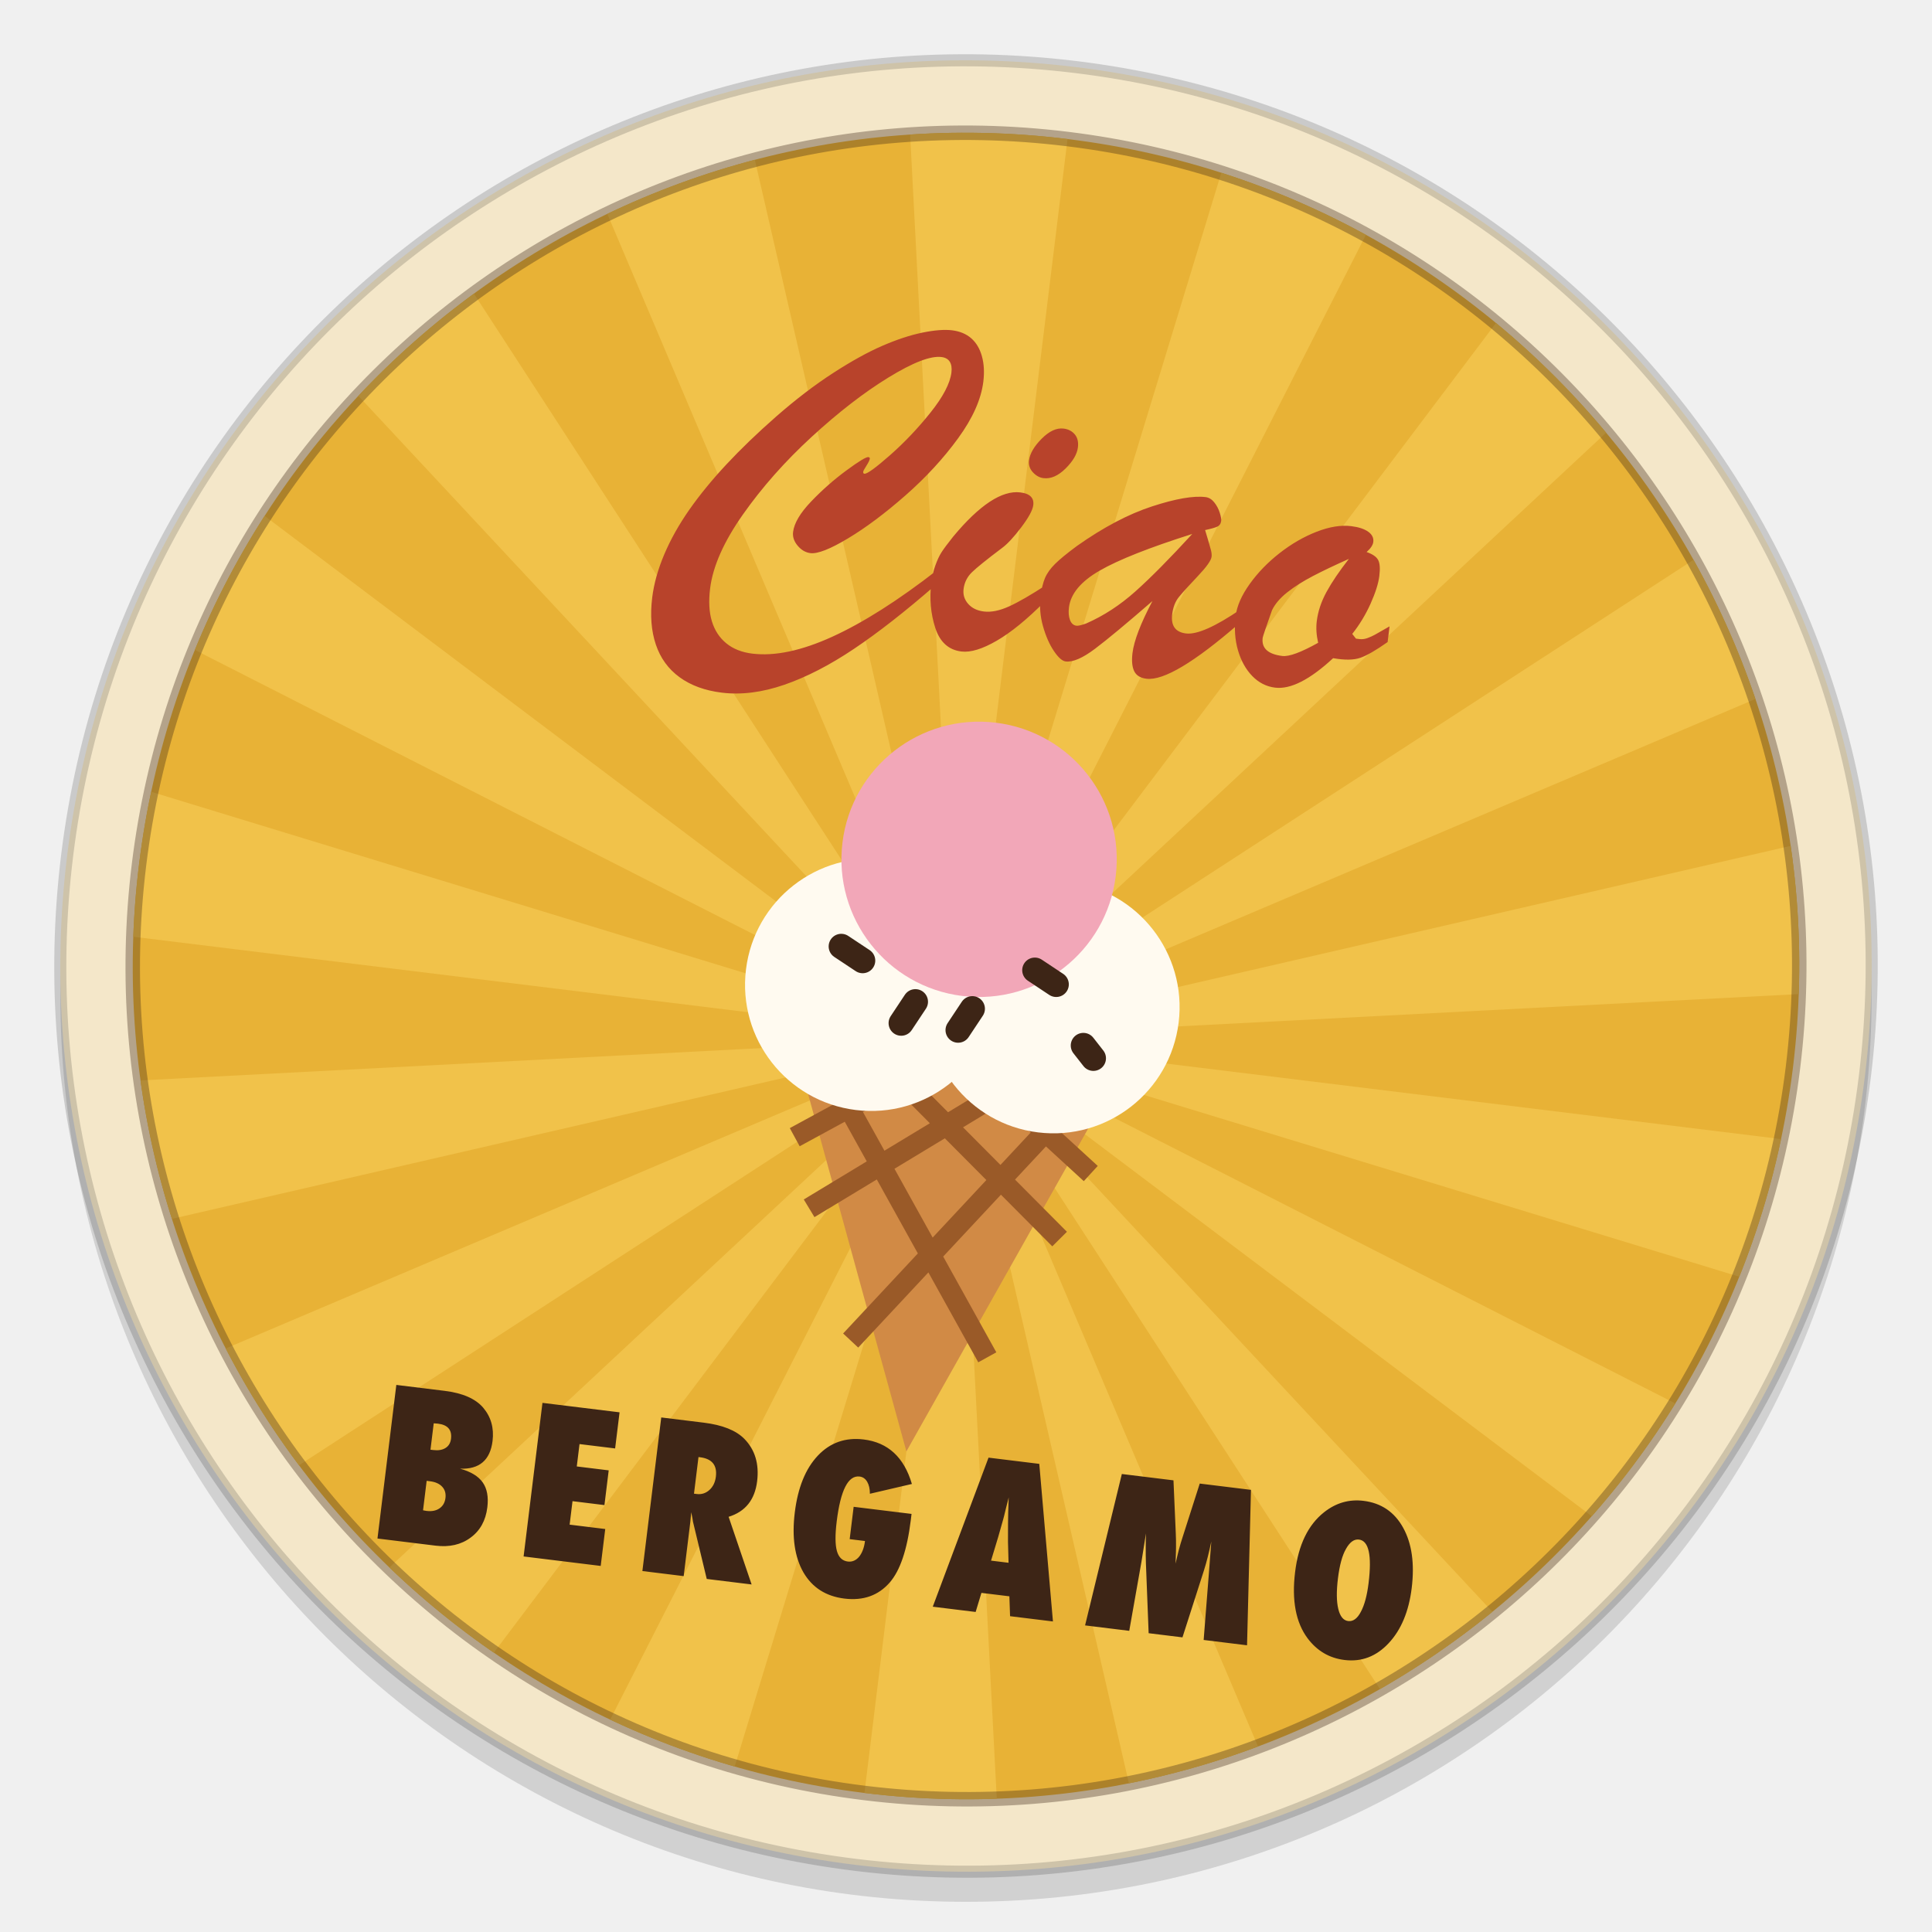
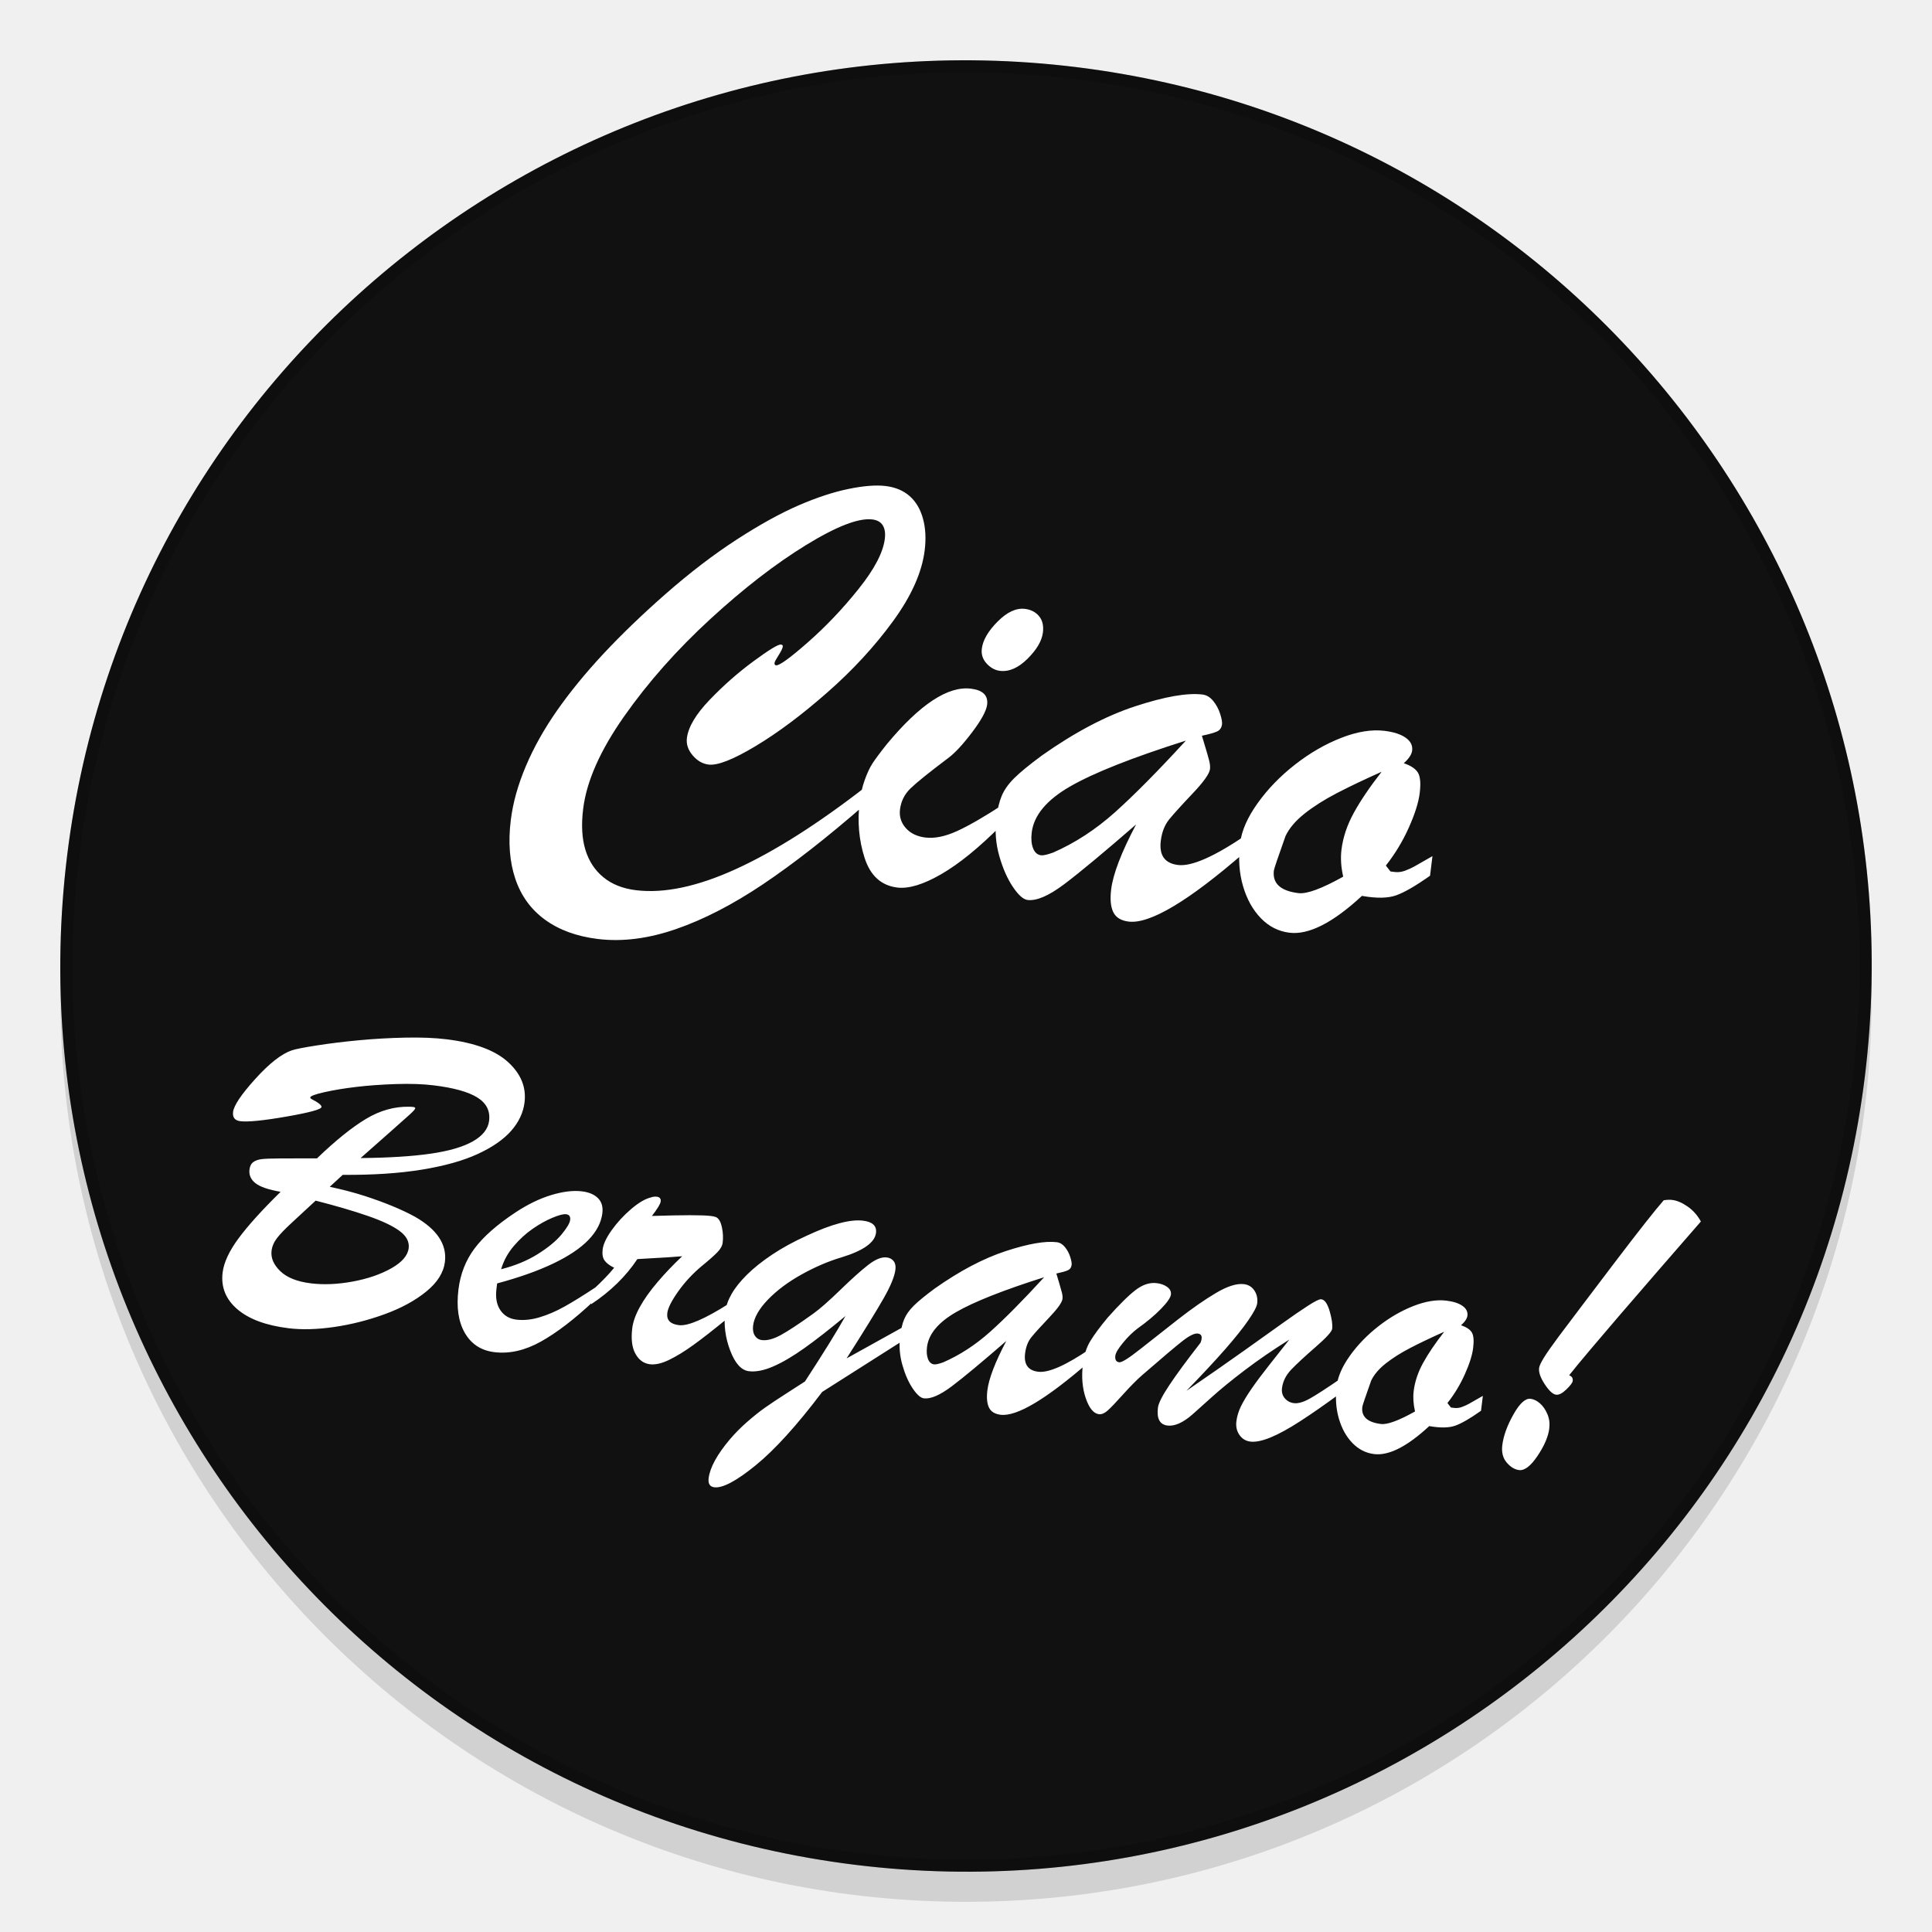
- <svg xmlns="http://www.w3.org/2000/svg" viewBox="0 0 160 160" role="img" aria-label="Pin: Ciao Bergamo, with an ice cream cone">
+ <svg xmlns="http://www.w3.org/2000/svg" viewBox="0 0 160 160" role="img" aria-label="Pin: Ciao Bergamo!">
  <defs>
    <clipPath id="c-bergamo">
-       <circle cx="80" cy="80" r="69" />
+       <circle cx="80" cy="80" r="75" />
    </clipPath>
  </defs>
  <circle cx="80" cy="82.5" r="75" fill="#000" opacity=".13" />
  <g transform="rotate(7 80 80)">
-     <circle cx="80" cy="80" r="75" fill="#f4e7c9" />
-     <circle cx="80" cy="80" r="75" fill="none" stroke="#000" stroke-opacity=".16" />
+     <circle cx="80" cy="80" r="75" fill="#111111" />
    <g clip-path="url(#c-bergamo)">
-       <rect width="160" height="160" fill="#e8b236" />
-       <path d="M80,86 L200.0,86.0 L198.2,106.8 Z" fill="#f1c24a" />
-       <path d="M80,86 L192.8,127.0 L183.9,146.0 Z" fill="#f1c24a" />
-       <path d="M80,86 L171.9,163.1 L157.1,177.9 Z" fill="#f1c24a" />
-       <path d="M80,86 L140.0,189.9 L121.0,198.8 Z" fill="#f1c24a" />
-       <path d="M80,86 L100.8,204.2 L80.0,206.0 Z" fill="#f1c24a" />
-       <path d="M80,86 L59.2,204.2 L39.0,198.8 Z" fill="#f1c24a" />
-       <path d="M80,86 L20.0,189.9 L2.9,177.9 Z" fill="#f1c24a" />
-       <path d="M80,86 L-11.9,163.1 L-23.9,146.0 Z" fill="#f1c24a" />
-       <path d="M80,86 L-32.8,127.0 L-38.2,106.8 Z" fill="#f1c24a" />
-       <path d="M80,86 L-40.0,86.0 L-38.2,65.2 Z" fill="#f1c24a" />
-       <path d="M80,86 L-32.8,45.0 L-23.9,26.0 Z" fill="#f1c24a" />
-       <path d="M80,86 L-11.9,8.9 L2.9,-5.9 Z" fill="#f1c24a" />
-       <path d="M80,86 L20.0,-17.9 L39.0,-26.8 Z" fill="#f1c24a" />
-       <path d="M80,86 L59.2,-32.2 L80.0,-34.0 Z" fill="#f1c24a" />
-       <path d="M80,86 L100.8,-32.2 L121.0,-26.8 Z" fill="#f1c24a" />
-       <path d="M80,86 L140.0,-17.9 L157.1,-5.9 Z" fill="#f1c24a" />
-       <path d="M80,86 L171.9,8.9 L183.9,26.0 Z" fill="#f1c24a" />
-       <path d="M80,86 L192.8,45.0 L198.2,65.2 Z" fill="#f1c24a" />
-       <path d="M73.613 47.77V49.039Q70.332 52.691 67.588 55.064Q64.844 57.438 62.227 58.717Q59.609 59.996 57.168 59.996Q55.059 59.996 53.545 59.156Q52.031 58.316 51.26 56.705Q50.488 55.094 50.488 52.887Q50.488 51.148 51.045 49.205Q51.602 47.262 52.656 45.279Q53.711 43.297 55.244 41.188Q56.777 39.078 58.848 36.754Q60.996 34.352 63.086 32.604Q65.176 30.855 66.875 29.859Q68.574 28.863 70.029 28.375Q71.484 27.887 72.441 27.887Q73.418 27.887 74.102 28.355Q74.785 28.824 75.156 29.723Q75.527 30.621 75.527 31.793Q75.527 34.0 74.023 36.705Q72.52 39.41 70.273 41.93Q68.027 44.449 65.986 46.041Q63.945 47.633 63.047 47.633Q62.441 47.633 61.924 47.154Q61.406 46.676 61.406 46.07Q61.406 44.957 62.588 43.375Q63.77 41.793 65.166 40.475Q66.562 39.156 66.836 39.156Q66.973 39.156 66.973 39.273Q66.973 39.449 66.768 39.879Q66.562 40.309 66.562 40.406Q66.562 40.562 66.68 40.562Q67.012 40.562 68.594 38.785Q70.176 37.008 71.494 34.869Q72.812 32.73 72.812 31.363Q72.812 30.797 72.568 30.494Q72.324 30.191 71.836 30.191Q70.469 30.191 67.686 32.408Q64.902 34.625 61.982 38.053Q59.062 41.48 57.109 45.133Q55.156 48.785 55.156 51.559Q55.156 53.16 55.635 54.234Q56.113 55.309 57.041 55.895Q57.969 56.48 59.277 56.48Q62.109 56.48 65.703 54.273Q69.297 52.066 73.613 47.77ZM81.445 39.117Q80.957 39.117 80.518 38.746Q80.078 38.375 80.078 37.809Q80.078 36.949 80.898 35.895Q81.719 34.84 82.598 34.84Q83.184 34.84 83.574 35.201Q83.965 35.562 83.965 36.246Q83.965 37.086 83.164 38.102Q82.363 39.117 81.445 39.117ZM82.773 47.848V49.273Q80.879 51.715 79.238 52.955Q77.598 54.195 76.445 54.195Q74.844 54.195 74.062 52.516Q73.281 50.836 73.281 48.844Q73.281 48.082 73.438 47.389Q73.594 46.695 73.809 46.246Q74.023 45.797 74.609 44.84Q77.383 40.523 79.688 40.523Q80.879 40.523 80.879 41.441Q80.879 42.066 80.107 43.395Q79.336 44.723 78.73 45.289Q77.031 46.93 76.514 47.574Q75.996 48.219 75.996 49.039Q75.996 49.742 76.523 50.211Q77.051 50.68 77.891 50.68Q78.809 50.68 79.912 50.006Q81.016 49.332 82.773 47.848ZM84.883 44.352Q87.852 41.656 90.645 40.348Q93.438 39.039 94.961 39.039Q95.371 39.039 95.723 39.381Q96.074 39.723 96.279 40.172Q96.484 40.621 96.484 40.836Q96.484 41.188 96.211 41.354Q95.938 41.52 95.254 41.754Q95.391 42.066 95.605 42.555Q95.82 43.043 95.938 43.346Q96.055 43.648 96.055 43.883Q96.055 44.352 95.107 45.631Q94.16 46.91 93.779 47.516Q93.398 48.121 93.398 49.0Q93.398 50.445 94.727 50.445Q96.094 50.445 99.004 47.887V49.078Q94.062 54.566 91.934 54.566Q91.172 54.566 90.85 54.068Q90.527 53.57 90.527 52.594Q90.527 51.051 91.641 48.121Q88.789 51.285 87.402 52.623Q86.016 53.961 85.117 53.961Q84.688 53.961 84.043 53.219Q83.398 52.477 82.9 51.295Q82.402 50.113 82.402 48.844Q82.402 47.926 82.578 47.311Q82.754 46.695 83.262 46.051Q83.77 45.406 84.883 44.352ZM94.238 42.203Q89.16 44.527 87.002 46.148Q84.844 47.77 84.844 49.488Q84.844 50.113 85.059 50.514Q85.273 50.914 85.645 50.914Q85.859 50.914 86.406 50.641Q88.457 49.43 90.156 47.486Q91.855 45.543 94.238 42.203ZM111.387 47.809V49.117Q110.098 50.289 109.316 50.68Q108.535 51.07 107.07 50.992Q104.531 54.0 102.598 54.0Q101.504 54.0 100.605 53.277Q99.707 52.555 99.17 51.305Q98.633 50.055 98.633 48.512Q98.633 47.262 99.463 45.738Q100.293 44.215 101.611 42.896Q102.93 41.578 104.434 40.768Q105.938 39.957 107.227 39.957Q108.145 39.957 108.672 40.24Q109.199 40.523 109.199 41.031Q109.199 41.422 108.75 41.93Q109.492 42.086 109.766 42.447Q110.039 42.809 110.039 43.766Q110.039 44.703 109.6 46.129Q109.16 47.555 108.398 48.805L108.75 49.156H109.043Q109.375 49.156 109.697 48.99Q110.02 48.824 110.273 48.639Q110.527 48.453 111.387 47.809ZM107.363 42.672Q105.742 43.648 104.59 44.439Q103.438 45.23 102.637 46.041Q101.836 46.852 101.562 47.672Q101.074 49.859 101.074 50.035Q101.074 51.324 102.871 51.324Q103.711 51.324 105.684 49.879Q105.352 48.961 105.352 48.121Q105.352 46.891 105.859 45.611Q106.367 44.332 107.363 42.672Z" fill="#b8432b" />
-       <g transform="translate(80 92) scale(.95) translate(-80 -92)">
-         <path d="M66,88 L80,122 L94,88 Z" fill="#d18a45" />
-         <path d="M70,91 L86,113 M77,91 L91,102 M86,91 L93,96 M90,91 L74,113 M83,91 L69,102 M74,91 L67,96" stroke="#9a5a28" stroke-width="1.8" />
-         <circle cx="72" cy="82" r="11" fill="#fffaf0" />
-         <circle cx="88" cy="82" r="11" fill="#fffaf0" />
-         <circle cx="80" cy="70" r="12" fill="#f2a7b8" />
-         <path d="M69,79 l2,1 M75,85 l1,-2 M86,79 l2,1 M91,85 l1,1 M81,83 l-1,2" stroke="#3d2516" stroke-width="2.2" stroke-linecap="round" />
-       </g>
-       <path d="M37.402 133.0V120.184H41.428Q43.686 120.184 44.773 121.18Q45.877 122.201 45.877 123.819Q45.877 126.227 43.486 126.426Q44.848 126.625 45.483 127.322Q46.118 128.02 46.118 129.331Q46.118 130.983 45.047 131.987Q43.984 133.0 42.25 133.0ZM40.863 130.219Q40.963 130.228 41.038 130.232Q41.112 130.236 41.162 130.236Q41.81 130.236 42.196 129.896Q42.582 129.555 42.582 128.982Q42.582 128.41 42.196 128.086Q41.81 127.762 41.137 127.762H40.863ZM40.863 125.164H41.096Q41.718 125.164 42.079 124.874Q42.44 124.583 42.44 124.06Q42.44 122.948 41.22 122.948Q41.162 122.948 41.075 122.952Q40.988 122.956 40.863 122.964ZM49.595 133.0V120.184H56.028V123.197H53.057V125.064H55.721V127.961H53.057V129.92H56.028V133.0ZM68.62 133.0H64.876L63.167 128.435Q63.142 128.318 63.079 128.127Q63.017 127.937 62.926 127.671L62.951 128.518V133.0H59.506V120.184H63.05Q65.391 120.184 66.553 121.105Q68.031 122.284 68.031 124.458Q68.031 126.783 66.047 127.671ZM62.967 126.119H63.2Q63.797 126.119 64.196 125.662Q64.594 125.206 64.594 124.5Q64.594 123.064 63.092 123.064H62.967ZM76.223 125.587H81.054V126.119Q81.054 129.821 79.95 131.448Q78.747 133.224 76.389 133.224Q74.073 133.224 72.753 131.481Q71.442 129.721 71.442 126.65Q71.442 123.537 72.762 121.744Q74.082 119.951 76.373 119.951Q79.411 119.951 80.78 123.122L77.427 124.351Q77.352 123.745 77.082 123.392Q76.812 123.039 76.406 123.039Q74.978 123.039 74.978 126.965Q74.978 128.634 75.293 129.389Q75.609 130.145 76.298 130.145Q76.572 130.145 76.796 130.012Q77.02 129.879 77.174 129.638Q77.327 129.397 77.414 129.053Q77.501 128.708 77.501 128.285H76.223ZM93.762 133.0H90.185L89.927 131.373H87.595L87.312 133.0H83.735L86.814 120.184H91.048ZM89.521 128.625 89.296 127.131Q89.288 127.123 89.263 126.907Q89.247 126.725 89.089 125.463Q89.072 125.322 89.047 125.077Q89.022 124.832 88.981 124.458L88.873 123.247Q88.856 123.421 88.827 123.637Q88.798 123.853 88.765 124.11Q88.707 124.625 88.682 124.824Q88.657 125.023 88.649 125.064L88.408 126.617L88.06 128.625ZM109.957 133.0H106.337L106.08 127.156L105.972 124.824Q105.914 125.496 105.839 126.106Q105.765 126.716 105.657 127.289L104.569 133.0H101.747L100.817 127.281Q100.734 126.783 100.593 125.571Q100.577 125.388 100.519 124.824L100.436 127.189L100.128 133.0H96.443L97.937 120.184H102.245L102.967 124.5Q103.059 125.031 103.129 125.654Q103.2 126.276 103.258 127.007Q103.366 125.787 103.557 124.824L104.437 120.184H108.711ZM122.914 126.633Q122.914 129.563 121.577 131.398Q120.249 133.224 118.116 133.224Q116.223 133.224 114.87 131.821Q113.168 130.045 113.168 126.492Q113.168 123.089 114.945 121.288Q116.265 119.951 118.074 119.951Q120.291 119.951 121.602 121.761Q122.914 123.57 122.914 126.633ZM119.319 126.658Q119.319 123.18 118.091 123.18Q117.477 123.18 117.111 124.093Q116.754 124.94 116.754 126.583Q116.754 128.202 117.091 129.094Q117.427 129.987 118.024 129.987Q118.639 129.987 118.971 129.107Q119.319 128.227 119.319 126.658Z" fill="#3d2516" />
+       <path d="M70.017 66.212V67.799Q65.915 72.364 62.485 75.331Q59.055 78.297 55.783 79.896Q52.512 81.495 49.46 81.495Q46.823 81.495 44.931 80.445Q43.039 79.396 42.075 77.381Q41.11 75.367 41.11 72.608Q41.11 70.436 41.806 68.006Q42.502 65.577 43.82 63.099Q45.139 60.621 47.055 57.984Q48.972 55.348 51.56 52.442Q54.245 49.439 56.857 47.254Q59.47 45.069 61.594 43.824Q63.718 42.579 65.537 41.969Q67.355 41.358 68.552 41.358Q69.772 41.358 70.627 41.944Q71.481 42.53 71.945 43.653Q72.409 44.776 72.409 46.241Q72.409 49.0 70.529 52.381Q68.649 55.763 65.842 58.912Q63.034 62.062 60.483 64.051Q57.932 66.041 56.809 66.041Q56.052 66.041 55.405 65.443Q54.758 64.845 54.758 64.088Q54.758 62.696 56.235 60.719Q57.712 58.741 59.458 57.093Q61.203 55.445 61.545 55.445Q61.716 55.445 61.716 55.592Q61.716 55.812 61.459 56.349Q61.203 56.886 61.203 57.008Q61.203 57.203 61.35 57.203Q61.765 57.203 63.742 54.981Q65.72 52.76 67.368 50.086Q69.016 47.413 69.016 45.704Q69.016 44.996 68.71 44.618Q68.405 44.239 67.795 44.239Q66.086 44.239 62.607 47.01Q59.128 49.781 55.478 54.066Q51.828 58.351 49.387 62.916Q46.945 67.481 46.945 70.948Q46.945 72.95 47.543 74.293Q48.142 75.636 49.301 76.368Q50.461 77.101 52.097 77.101Q55.637 77.101 60.129 74.342Q64.621 71.583 70.017 66.212ZM79.807 55.396Q79.196 55.396 78.647 54.933Q78.098 54.469 78.098 53.761Q78.098 52.687 79.123 51.368Q80.148 50.05 81.247 50.05Q81.979 50.05 82.468 50.501Q82.956 50.953 82.956 51.808Q82.956 52.857 81.955 54.127Q80.954 55.396 79.807 55.396ZM81.467 66.31V68.092Q79.099 71.144 77.048 72.694Q74.997 74.244 73.557 74.244Q71.555 74.244 70.578 72.145Q69.602 70.045 69.602 67.555Q69.602 66.603 69.797 65.736Q69.992 64.869 70.261 64.308Q70.529 63.746 71.262 62.55Q74.729 57.154 77.609 57.154Q79.099 57.154 79.099 58.302Q79.099 59.083 78.134 60.743Q77.17 62.403 76.413 63.111Q74.289 65.162 73.642 65.968Q72.995 66.773 72.995 67.799Q72.995 68.678 73.654 69.264Q74.313 69.85 75.363 69.85Q76.511 69.85 77.89 69.007Q79.27 68.165 81.467 66.31ZM84.104 61.939Q87.814 58.57 91.306 56.935Q94.797 55.299 96.701 55.299Q97.214 55.299 97.653 55.726Q98.093 56.153 98.349 56.715Q98.605 57.276 98.605 57.545Q98.605 57.984 98.264 58.192Q97.922 58.399 97.067 58.692Q97.238 59.083 97.507 59.693Q97.775 60.304 97.922 60.682Q98.068 61.061 98.068 61.354Q98.068 61.939 96.884 63.539Q95.7 65.138 95.224 65.895Q94.748 66.651 94.748 67.75Q94.748 69.557 96.408 69.557Q98.117 69.557 101.755 66.358V67.848Q95.578 74.708 92.917 74.708Q91.965 74.708 91.562 74.085Q91.159 73.463 91.159 72.242Q91.159 70.313 92.551 66.651Q88.986 70.606 87.253 72.279Q85.52 73.951 84.396 73.951Q83.859 73.951 83.054 73.023Q82.248 72.096 81.625 70.619Q81.003 69.142 81.003 67.555Q81.003 66.407 81.223 65.638Q81.442 64.869 82.077 64.063Q82.712 63.258 84.104 61.939ZM95.798 59.254Q89.45 62.159 86.752 64.186Q84.055 66.212 84.055 68.36Q84.055 69.142 84.323 69.642Q84.592 70.143 85.056 70.143Q85.324 70.143 86.008 69.801Q88.571 68.287 90.695 65.858Q92.819 63.429 95.798 59.254ZM117.233 66.261V67.896Q115.622 69.361 114.646 69.85Q113.669 70.338 111.838 70.24Q108.664 74.0 106.247 74.0Q104.88 74.0 103.757 73.097Q102.634 72.193 101.962 70.631Q101.291 69.068 101.291 67.14Q101.291 65.577 102.329 63.673Q103.366 61.769 105.014 60.121Q106.662 58.473 108.542 57.459Q110.422 56.446 112.033 56.446Q113.181 56.446 113.84 56.8Q114.499 57.154 114.499 57.789Q114.499 58.277 113.938 58.912Q114.865 59.107 115.207 59.559Q115.549 60.011 115.549 61.207Q115.549 62.379 115 64.161Q114.45 65.943 113.498 67.506L113.938 67.945H114.304Q114.719 67.945 115.122 67.738Q115.524 67.53 115.842 67.298Q116.159 67.066 117.233 66.261ZM112.204 59.84Q110.178 61.061 108.737 62.049Q107.297 63.038 106.296 64.051Q105.295 65.064 104.953 66.09Q104.343 68.824 104.343 69.044Q104.343 70.655 106.589 70.655Q107.639 70.655 110.104 68.849Q109.689 67.701 109.689 66.651Q109.689 65.113 110.324 63.514Q110.959 61.915 112.204 59.84Z" fill="#ffffff" />
+       <path d="M30.876 103.457 29.93 104.57Q31.582 104.719 32.88 104.969Q34.179 105.22 35.283 105.526Q36.387 105.832 37.222 106.166Q40.154 107.391 40.154 109.58Q40.154 110.916 38.929 112.196Q37.705 113.477 35.747 114.479Q33.79 115.48 31.721 116.046Q29.652 116.612 27.963 116.612Q25.143 116.612 23.566 115.564Q21.989 114.516 21.989 112.697Q21.989 111.436 22.954 109.729Q23.918 108.021 25.941 105.479Q24.419 105.405 23.789 105.025Q23.158 104.645 23.158 103.958Q23.158 103.531 23.399 103.309Q23.64 103.086 24.048 102.984Q24.457 102.882 25.616 102.733Q26.776 102.585 28.594 102.362Q30.617 99.876 32.222 98.624Q33.827 97.371 35.664 97.186Q35.812 97.167 35.988 97.167Q36.165 97.167 36.165 97.26Q36.165 97.371 35.747 97.854Q35.33 98.336 34.393 99.394Q33.456 100.451 32.175 101.898Q35.664 101.435 37.881 100.832Q40.098 100.229 41.23 99.394Q42.362 98.559 42.362 97.538Q42.362 96.295 41.156 95.738Q39.95 95.182 37.463 95.182Q36.09 95.182 34.318 95.46Q32.546 95.738 31.108 96.091Q29.67 96.443 28.548 96.842Q27.425 97.241 27.425 97.427Q27.425 97.482 27.537 97.538Q28.446 97.872 28.446 98.095Q28.446 98.392 25.663 99.236Q22.879 100.08 21.915 100.08Q21.228 100.08 21.228 99.394Q21.228 98.577 22.722 96.453Q24.215 94.328 25.44 93.734Q25.867 93.53 27.425 93.085Q28.984 92.64 30.849 92.231Q32.713 91.823 34.643 91.545Q36.573 91.267 38.057 91.267Q41.564 91.267 43.327 92.519Q45.089 93.771 45.089 95.664Q45.089 96.944 44.282 98.132Q43.475 99.319 41.768 100.377Q40.061 101.435 37.324 102.232Q34.587 103.03 30.876 103.457ZM28.91 105.851Q27.945 107.001 27.193 107.882Q26.442 108.764 26.117 109.311Q25.792 109.858 25.792 110.415Q25.792 111.306 26.711 112.001Q27.629 112.697 29.355 112.697Q30.951 112.697 32.76 112.131Q34.569 111.565 35.803 110.656Q37.037 109.747 37.037 108.819Q37.037 108.021 36.127 107.502Q35.218 106.982 33.363 106.583Q31.507 106.185 28.91 105.851ZM44.663 110.823V111.287Q44.663 112.382 45.201 112.994Q45.739 113.606 46.611 113.606Q47.52 113.606 48.494 113.18Q49.468 112.753 50.433 112.048Q51.398 111.343 52.79 110.155V111.287Q50.693 113.811 48.856 115.156Q47.019 116.501 45.126 116.501Q43.475 116.501 42.51 115.221Q41.545 113.94 41.545 111.714Q41.545 109.766 42.455 108.179Q43.364 106.593 45.423 104.83Q46.833 103.624 48.225 103.012Q49.617 102.399 50.711 102.399Q51.583 102.399 52.094 102.798Q52.604 103.197 52.604 103.995Q52.604 105.164 51.732 106.324Q50.86 107.483 49.069 108.625Q47.279 109.766 44.663 110.823ZM44.848 109.617Q46.518 108.968 47.706 108.003Q48.893 107.038 49.459 106.157Q50.025 105.275 50.025 104.867Q50.025 104.44 49.635 104.44Q49.301 104.44 48.55 104.867Q47.798 105.294 47.028 105.98Q46.258 106.667 45.646 107.595Q45.034 108.522 44.848 109.617ZM52.604 111.584V110.378Q53.606 109.19 54.125 108.355Q53.532 108.151 53.263 107.854Q52.994 107.558 52.994 106.964Q52.994 106.296 53.55 105.275Q54.107 104.255 54.923 103.364Q55.74 102.474 56.408 102.214Q56.667 102.084 56.909 102.084Q57.28 102.084 57.28 102.437Q57.28 102.752 56.705 103.717Q60.527 103.123 61.529 103.123Q61.918 103.123 62.067 103.197Q62.382 103.364 62.586 103.977Q62.791 104.589 62.791 105.201Q62.791 105.591 62.447 106.045Q62.104 106.5 61.269 107.372Q60.286 108.43 59.618 109.673Q58.95 110.916 58.95 111.547Q58.95 112.419 60.026 112.419Q61.158 112.419 63.959 110.118V111.361Q62.419 112.976 61.417 113.903Q60.416 114.831 59.562 115.378Q58.708 115.926 58.041 115.926Q57.261 115.926 56.742 115.211Q56.222 114.497 56.222 113.143Q56.222 112.345 56.63 111.324Q57.039 110.304 57.827 109.107Q58.616 107.91 59.599 106.723Q59.08 106.834 58.43 106.955Q57.781 107.075 57.057 107.205Q56.333 107.335 55.944 107.409Q54.793 109.71 52.604 111.584ZM78.636 111.398 72.476 116.464Q69.878 120.954 67.745 123.171Q65.611 125.389 64.572 125.389Q64.015 125.389 64.015 124.702Q64.015 123.366 65.37 121.288Q65.908 120.472 66.604 119.692Q67.299 118.913 67.921 118.347Q68.542 117.781 69.563 116.937Q70.583 116.093 70.955 115.777Q72.81 111.992 73.626 109.988Q71.882 111.844 70.583 113.031Q69.285 114.219 68.199 114.859Q67.114 115.499 66.242 115.499Q65.295 115.499 64.498 113.987Q63.7 112.475 63.7 110.879Q63.7 110.137 64.043 109.32Q64.386 108.504 65.119 107.576Q65.852 106.648 66.984 105.674Q68.116 104.7 69.637 103.772Q72.513 101.973 74.109 101.973Q75.296 101.973 75.296 102.845Q75.296 104.051 72.717 105.201Q71.14 105.888 69.591 107.02Q68.042 108.151 67.086 109.422Q66.13 110.693 66.13 111.714Q66.13 112.215 66.372 112.512Q66.613 112.809 67.002 112.809Q67.652 112.809 68.487 112.215Q69.322 111.621 70.955 110.118Q71.697 109.432 72.931 107.901Q74.165 106.37 74.972 105.563Q75.779 104.756 76.428 104.756Q76.799 104.756 77.031 104.988Q77.263 105.22 77.263 105.665Q77.263 106.519 76.586 108.142Q75.909 109.766 74.146 113.458L78.636 110.192ZM80.677 106.834Q83.498 104.273 86.151 103.03Q88.804 101.787 90.251 101.787Q90.641 101.787 90.975 102.112Q91.309 102.437 91.504 102.863Q91.699 103.29 91.699 103.494Q91.699 103.828 91.439 103.986Q91.179 104.144 90.53 104.366Q90.66 104.663 90.864 105.127Q91.068 105.591 91.179 105.878Q91.291 106.166 91.291 106.389Q91.291 106.834 90.391 108.049Q89.491 109.265 89.129 109.84Q88.767 110.415 88.767 111.25Q88.767 112.623 90.029 112.623Q91.328 112.623 94.092 110.192V111.324Q89.398 116.538 87.375 116.538Q86.652 116.538 86.346 116.065Q86.04 115.592 86.04 114.664Q86.04 113.198 87.097 110.415Q84.388 113.421 83.071 114.692Q81.753 115.963 80.9 115.963Q80.492 115.963 79.879 115.258Q79.267 114.553 78.794 113.43Q78.321 112.308 78.321 111.102Q78.321 110.229 78.488 109.645Q78.655 109.061 79.137 108.448Q79.62 107.836 80.677 106.834ZM89.565 104.793Q84.741 107.001 82.69 108.541Q80.64 110.081 80.64 111.714Q80.64 112.308 80.844 112.688Q81.048 113.068 81.401 113.068Q81.605 113.068 82.125 112.809Q84.073 111.658 85.687 109.812Q87.301 107.966 89.565 104.793ZM102.405 112.697Q104.965 110.434 106.802 108.754Q108.639 107.075 109.688 106.11Q110.736 105.146 111.534 104.478Q112.332 103.81 112.554 103.81Q112.981 103.791 113.371 104.691Q113.76 105.591 113.76 106.129Q113.76 106.481 112.582 107.79Q111.404 109.098 110.819 109.877Q110.235 110.656 110.235 111.51Q110.235 112.011 110.569 112.317Q110.903 112.623 111.367 112.623Q111.905 112.623 112.656 112.066Q113.408 111.51 115.022 110.081V111.398Q113.408 112.92 112.09 114.024Q110.773 115.128 109.799 115.675Q108.825 116.223 108.175 116.223Q107.6 116.223 107.21 115.787Q106.821 115.351 106.821 114.701Q106.821 114.07 107.043 113.421Q107.266 112.771 107.73 111.881Q108.194 110.99 108.955 109.738Q109.715 108.485 110.346 107.446Q108.454 108.986 106.988 110.415Q105.522 111.844 104.594 112.911Q103.667 113.978 103.128 114.59Q102.089 115.74 101.199 115.74Q100.234 115.74 100.234 114.367Q100.234 113.811 100.958 112.373Q101.681 110.935 103.017 108.708Q103.128 108.56 103.128 108.244Q103.128 107.873 102.757 107.873Q102.349 107.873 101.579 108.643Q100.809 109.413 98.601 111.862Q97.989 112.549 97.219 113.653Q96.449 114.757 96.115 115.128Q95.781 115.499 95.447 115.499Q94.779 115.499 94.204 114.312Q93.628 113.124 93.628 111.547Q93.628 110.396 94.009 109.562Q94.389 108.727 95.187 107.483Q96.43 105.684 97.219 104.914Q98.007 104.144 98.879 104.144Q99.417 104.144 99.789 104.357Q100.16 104.57 100.16 104.941Q100.16 105.331 99.482 106.222Q98.805 107.112 97.766 108.059Q97.209 108.597 96.708 109.385Q96.208 110.174 96.208 110.526Q96.208 111.027 96.597 111.027Q96.913 111.027 98.193 109.729Q99.473 108.43 101.004 106.899Q102.535 105.368 103.843 104.357Q105.151 103.346 106.06 103.346Q106.617 103.346 106.979 103.763Q107.34 104.181 107.34 104.793Q107.34 105.201 106.784 106.268Q106.227 107.335 105.16 108.903Q104.093 110.471 102.405 112.697ZM126.823 110.118V111.361Q125.598 112.475 124.856 112.846Q124.114 113.217 122.722 113.143Q120.31 116.0 118.473 116.0Q117.434 116.0 116.581 115.313Q115.727 114.627 115.217 113.439Q114.707 112.252 114.707 110.786Q114.707 109.599 115.495 108.151Q116.284 106.704 117.536 105.452Q118.789 104.199 120.217 103.429Q121.646 102.659 122.871 102.659Q123.743 102.659 124.244 102.928Q124.745 103.197 124.745 103.68Q124.745 104.051 124.318 104.533Q125.023 104.682 125.283 105.025Q125.542 105.368 125.542 106.277Q125.542 107.168 125.125 108.522Q124.708 109.877 123.984 111.064L124.318 111.398H124.596Q124.912 111.398 125.218 111.241Q125.524 111.083 125.765 110.907Q126.006 110.73 126.823 110.118ZM123 105.238Q121.46 106.166 120.366 106.917Q119.271 107.669 118.51 108.439Q117.75 109.209 117.49 109.988Q117.026 112.066 117.026 112.233Q117.026 113.458 118.733 113.458Q119.531 113.458 121.405 112.085Q121.089 111.213 121.089 110.415Q121.089 109.246 121.572 108.031Q122.054 106.815 123 105.238ZM139.718 92.213Q140.108 92.102 140.405 92.102Q141.017 92.102 141.75 92.491Q142.483 92.881 142.984 93.586Q142.112 94.866 140.154 97.779Q138.197 100.692 137.232 102.14Q136.267 103.587 135.247 105.146Q134.226 106.704 133.707 107.558Q134.059 107.632 134.059 107.984Q134.059 108.207 133.623 108.745Q133.187 109.283 132.834 109.283Q132.426 109.283 131.795 108.541Q131.165 107.799 131.165 107.261Q131.165 107.001 131.452 106.37Q131.74 105.739 132.463 104.468Q133.187 103.197 134.087 101.657Q134.987 100.117 136.286 97.872Q138.828 93.512 139.718 92.213ZM130.552 115.852Q129.996 115.852 129.458 115.36Q128.919 114.868 128.919 113.978Q128.919 112.809 129.522 111.343Q130.125 109.877 130.775 109.877Q131.183 109.877 131.601 110.165Q132.018 110.452 132.315 110.972Q132.612 111.491 132.612 112.122Q132.612 113.143 131.925 114.497Q131.239 115.852 130.552 115.852Z" fill="#ffffff" />
    </g>
-     <circle cx="80" cy="80" r="69" fill="none" stroke="#3d2516" stroke-opacity=".35" stroke-width="1.2" />
+     <circle cx="80" cy="80" r="74.5" fill="none" stroke="#000" stroke-opacity=".18" />
  </g>
</svg>
